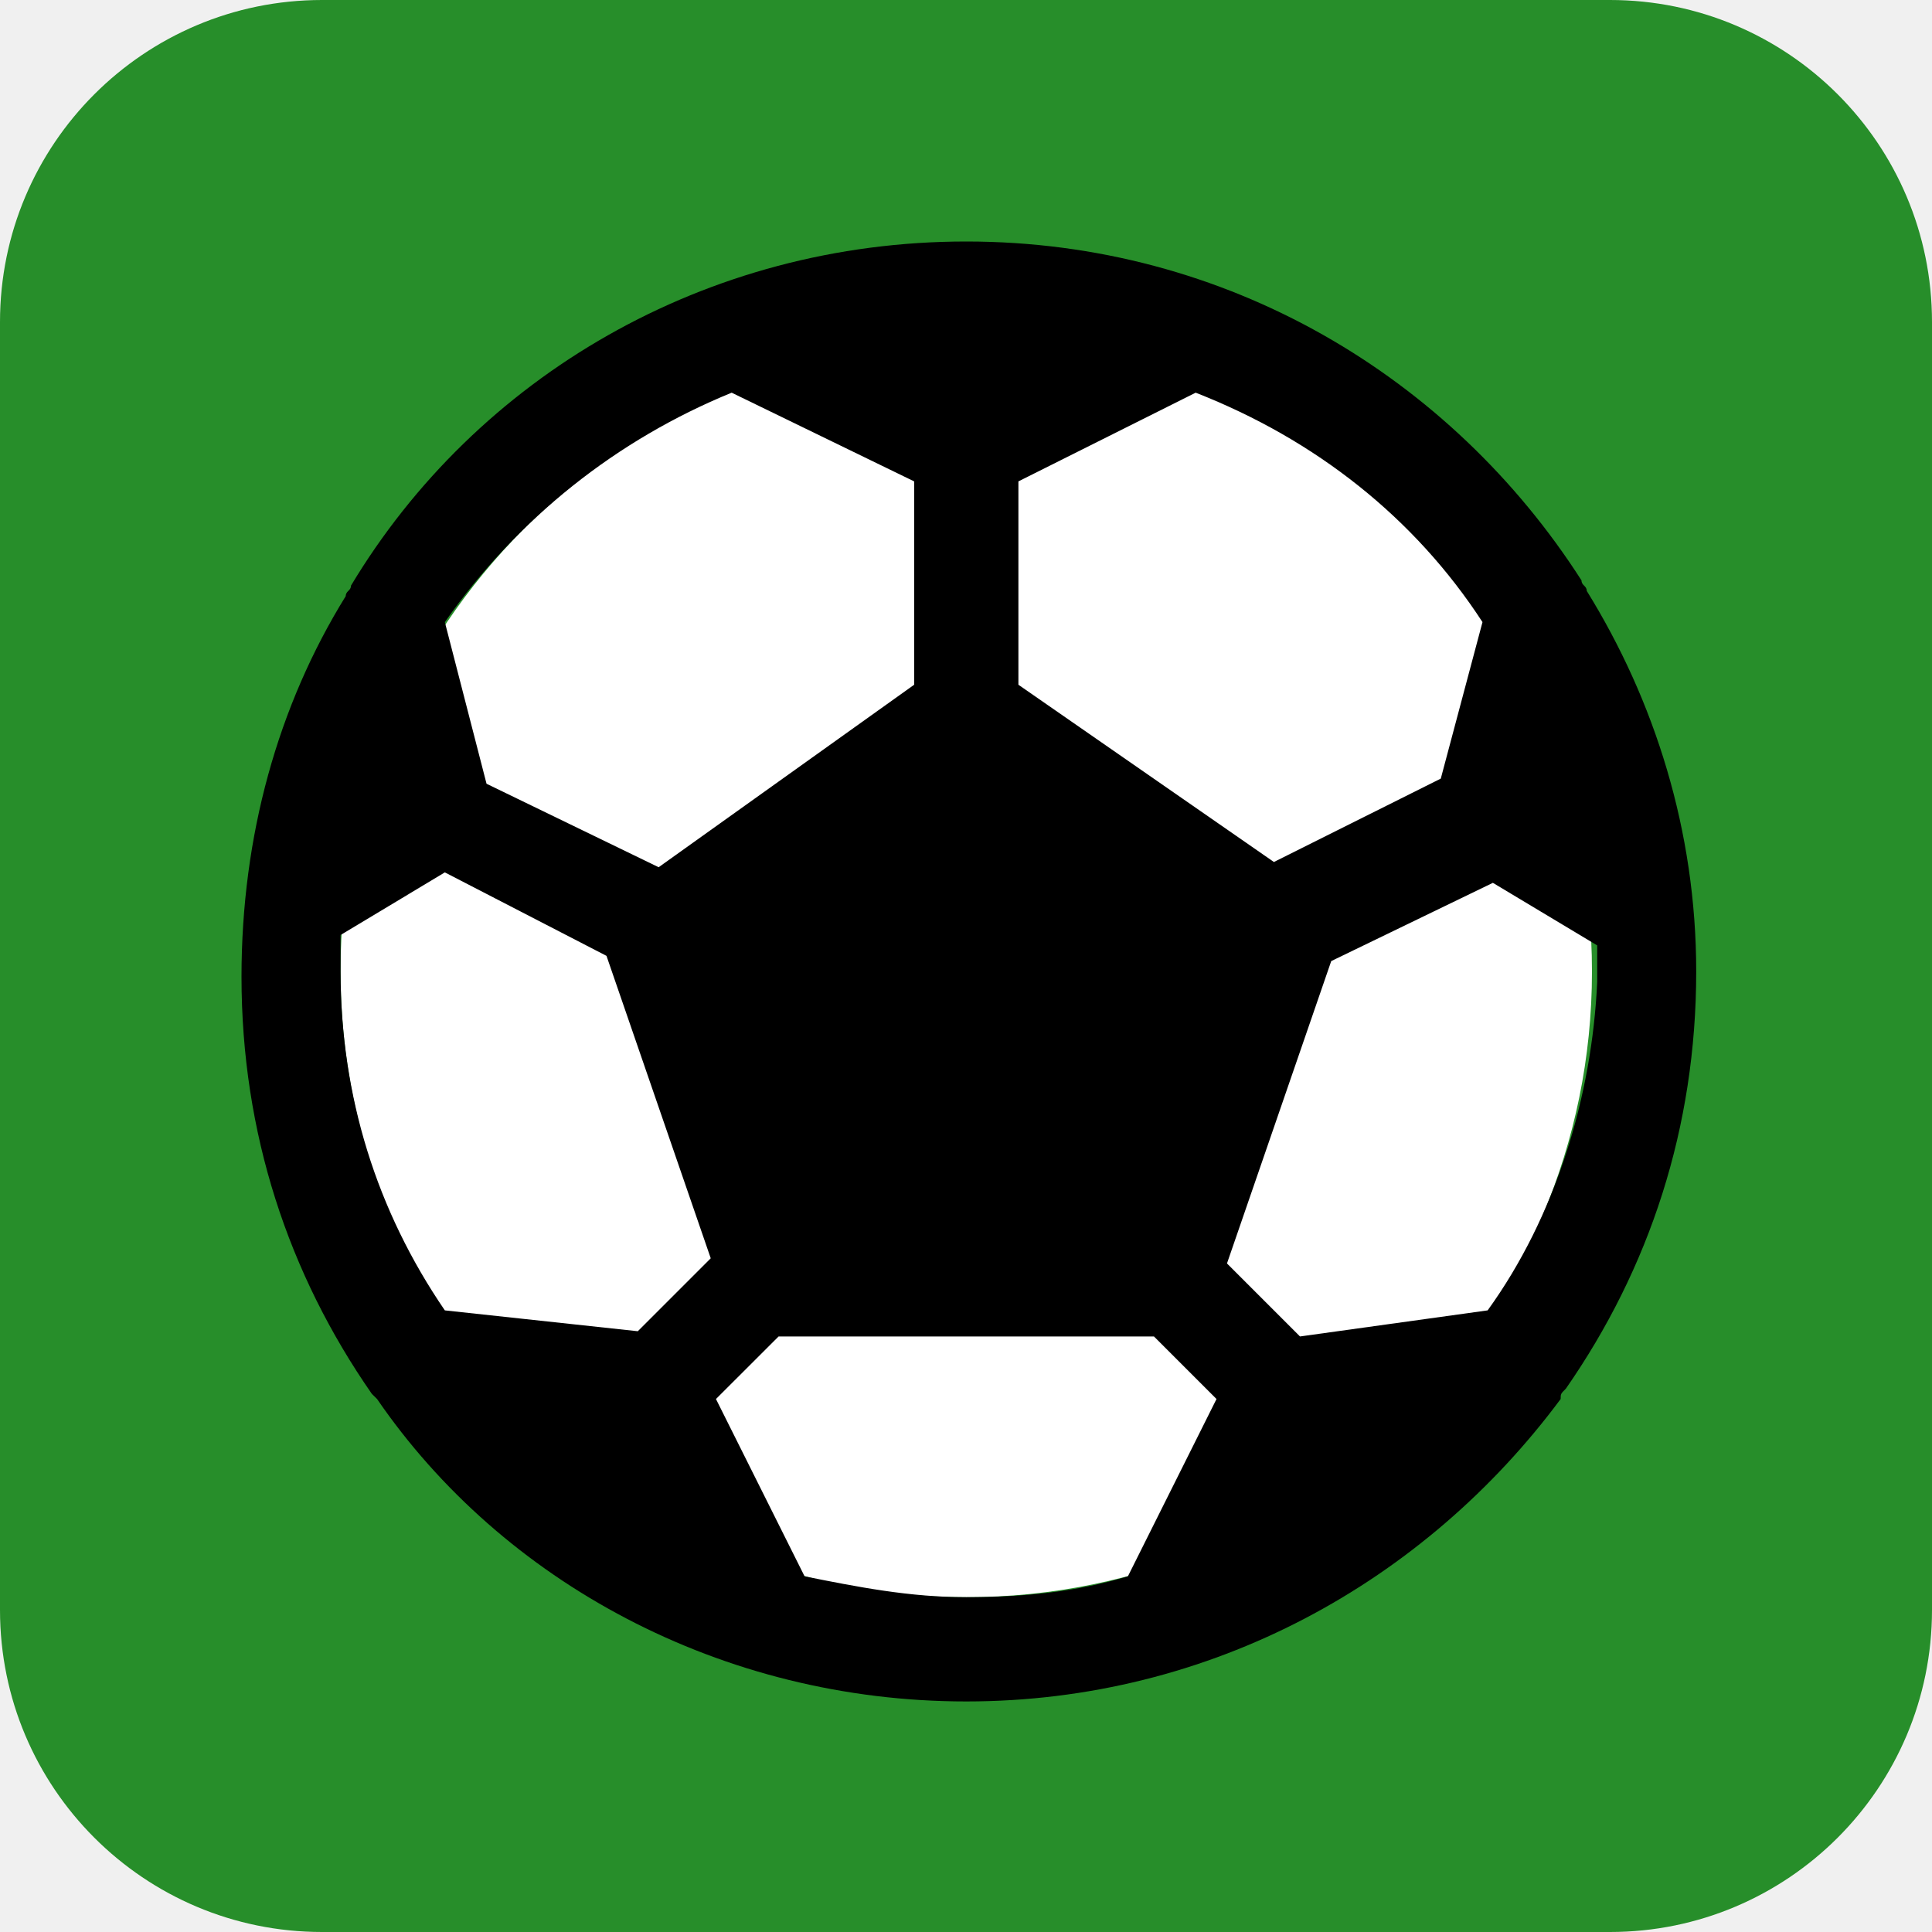
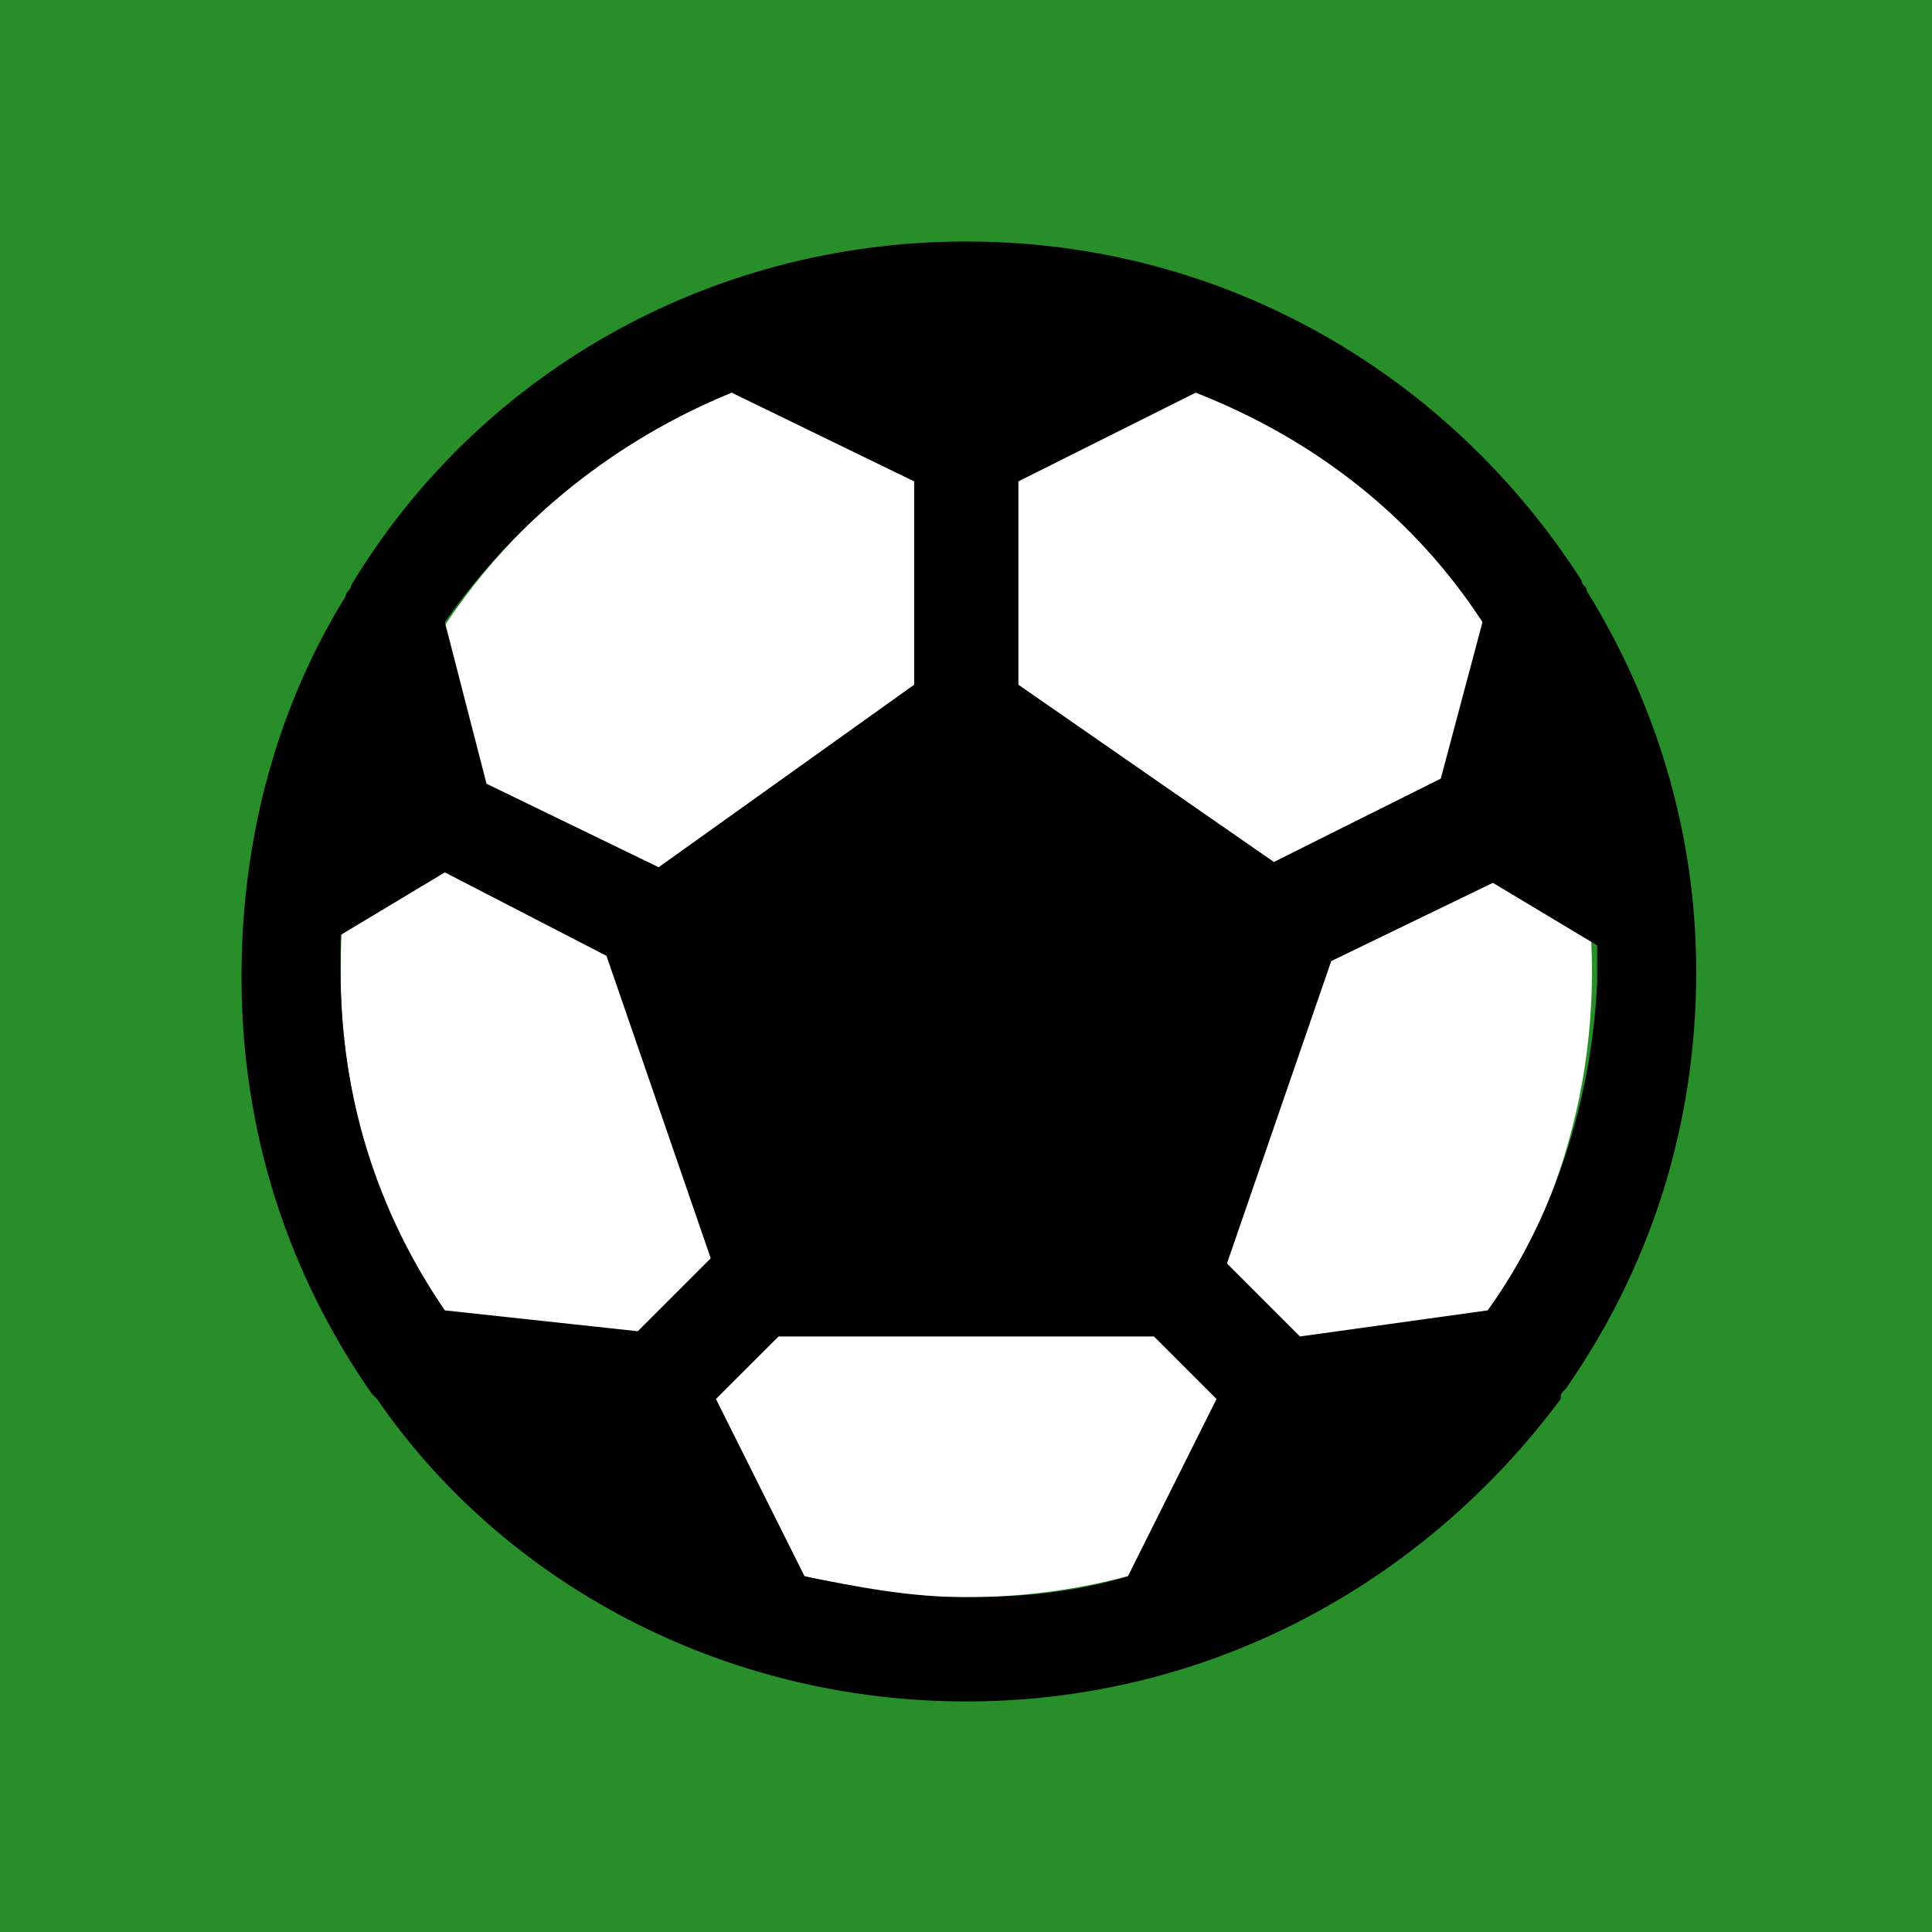
<svg xmlns="http://www.w3.org/2000/svg" width="24" height="24" viewBox="0 0 24 24" fill="none">
-   <rect width="24" height="24" rx="4" fill="#278E2A" />
+   <rect width="24" height="24" fill="#278E2A" />
  <circle cx="12.003" cy="12.068" r="7.773" fill="white" />
  <path d="M19.452 17.25C20.488 15.76 21.071 14.011 21.071 12.068C21.071 10.319 20.553 8.7 19.711 7.34C19.711 7.275 19.646 7.275 19.646 7.21C18.027 4.684 15.242 3 12.003 3C8.765 3 5.915 4.684 4.36 7.275C4.36 7.34 4.295 7.34 4.295 7.405C3.453 8.765 3 10.384 3 12.133C3 14.076 3.583 15.825 4.619 17.315L4.684 17.379C6.239 19.646 8.959 21.136 12.003 21.136C15.048 21.136 17.703 19.646 19.387 17.379C19.387 17.315 19.387 17.315 19.452 17.25ZM18.48 16.278L16.149 16.602L15.242 15.695L16.537 11.939L18.545 10.967L19.841 11.744C19.841 11.874 19.841 12.003 19.841 12.198C19.776 13.623 19.323 15.112 18.48 16.278ZM18.416 7.728L17.898 9.672L15.825 10.708L12.651 8.506V5.98L14.853 4.878C16.343 5.461 17.574 6.433 18.416 7.728ZM9.089 4.878L11.356 5.98V8.506L8.182 10.773L6.044 9.736L5.526 7.728C6.433 6.433 7.664 5.461 9.089 4.878ZM4.231 11.615L5.526 10.837L7.534 11.874L8.829 15.631L7.923 16.537L5.526 16.278C4.684 15.048 4.231 13.623 4.231 12.068C4.231 11.939 4.231 11.744 4.231 11.615ZM9.995 19.582L8.894 17.379L9.672 16.602H14.335L15.112 17.379L14.011 19.582C13.364 19.776 12.716 19.841 12.003 19.841C11.291 19.841 10.643 19.711 9.995 19.582Z" fill="black" />
</svg>
